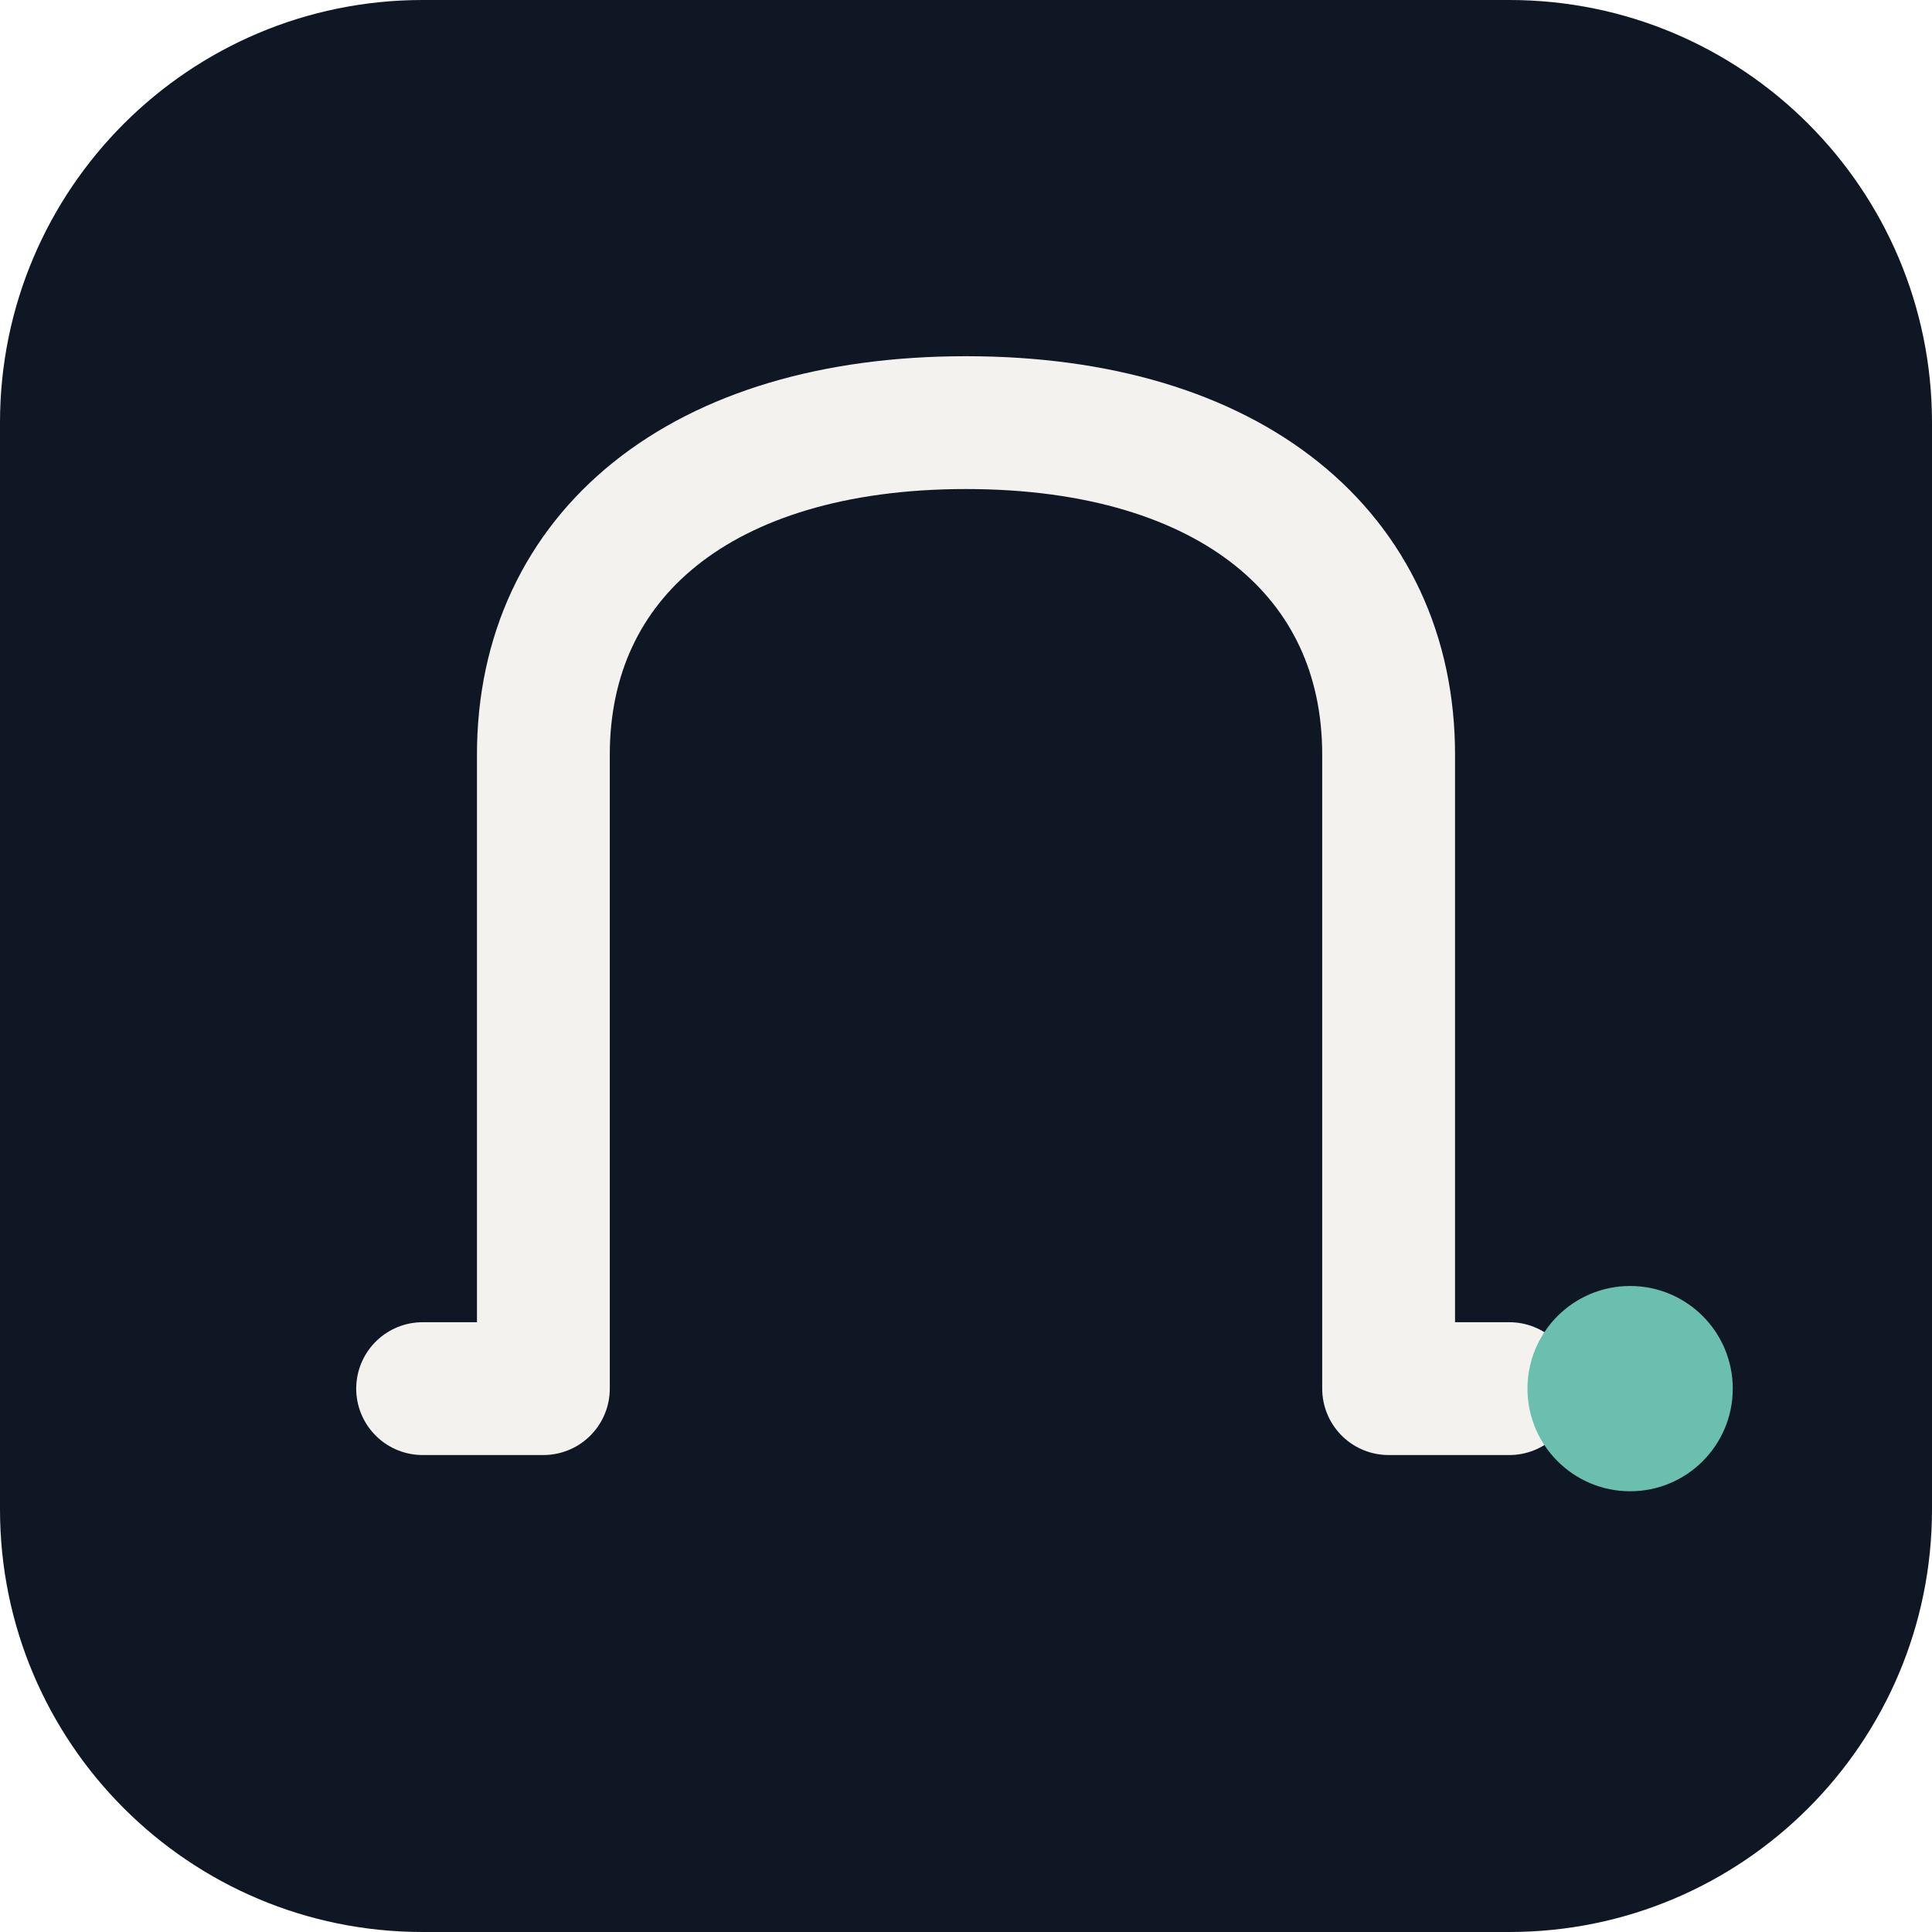
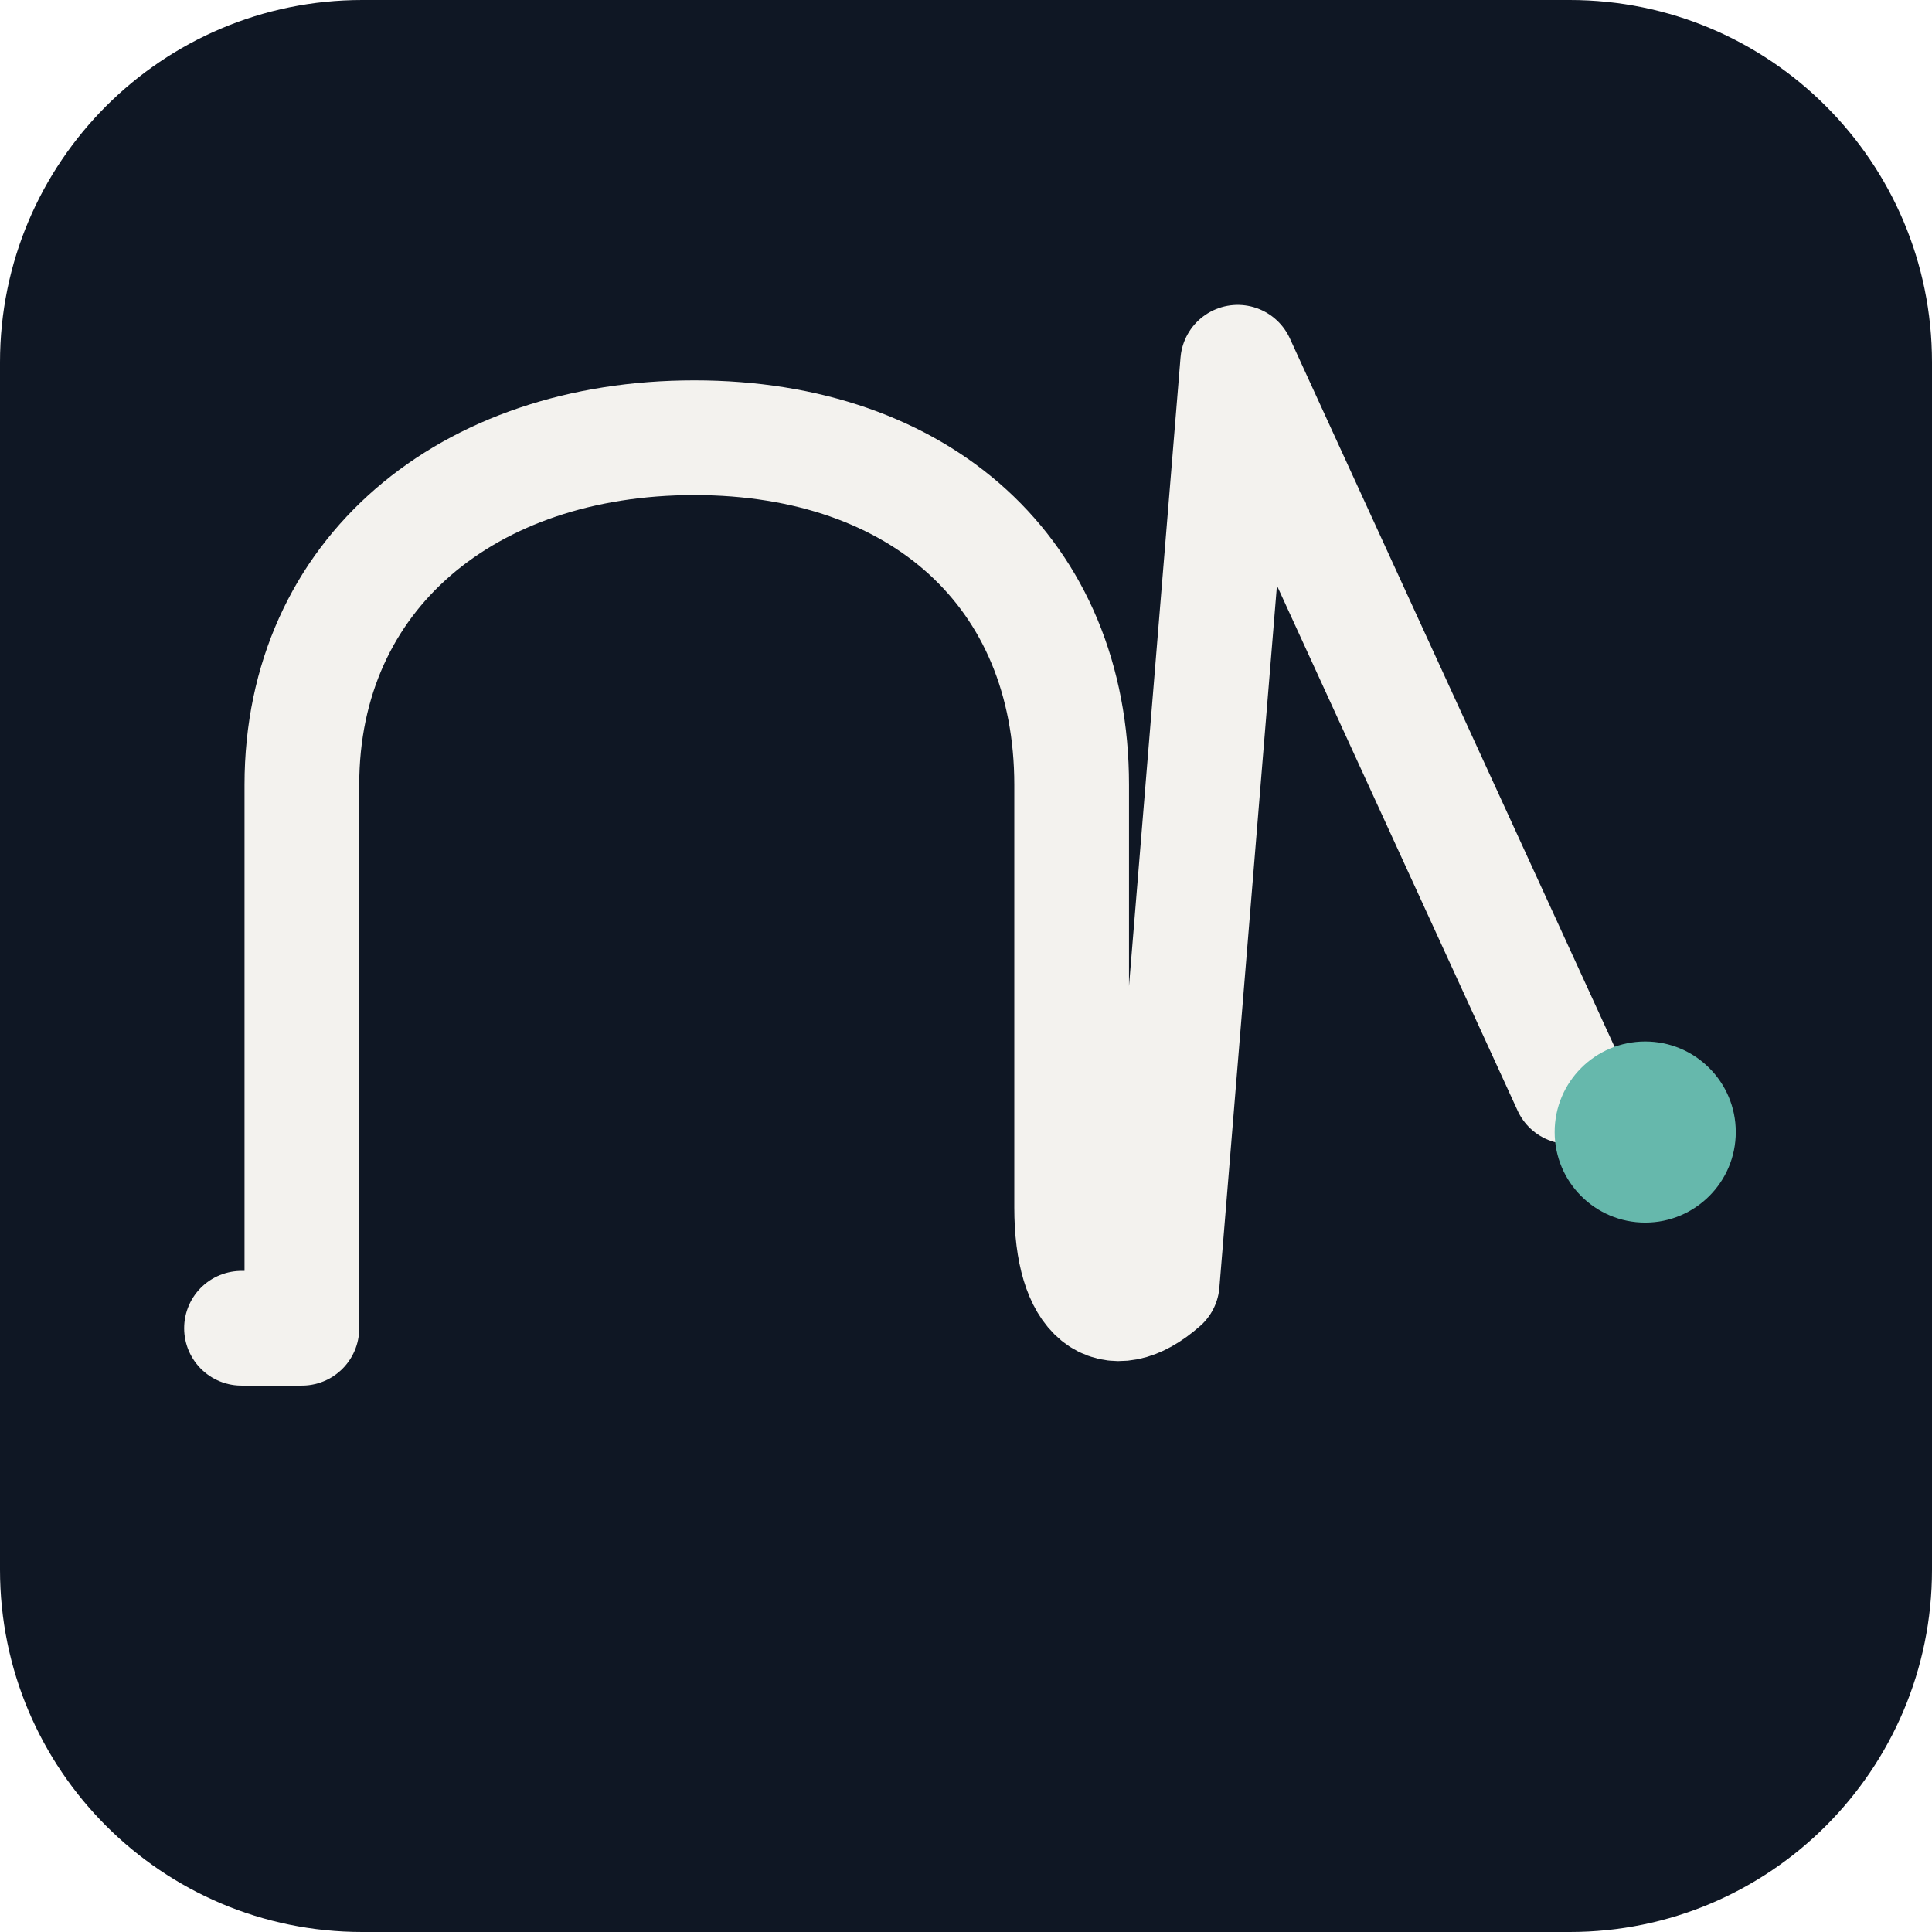
- <svg xmlns="http://www.w3.org/2000/svg" viewBox="0 0 32 32">
-   <rect width="32" height="32" rx="7" fill="#0F1724" />
-   <path d="M7 23 L9 23 L9 12.5 C9 9.2 11.6 7 16 7 C20.4 7 23 9.2 23 12.5 L23 23 L25 23" fill="none" stroke="#F3F2EE" stroke-width="2.2" stroke-linecap="round" stroke-linejoin="round" />
-   <circle cx="27" cy="23" r="1.7" fill="#6BBFAE" />
+ <svg xmlns="http://www.w3.org/2000/svg" viewBox="0 0 64 64" role="img" aria-label="SignaLetter mark">
+   <rect width="64" height="64" rx="12" fill="#0F1724" />
+   <path d="M8 44 L10 44 L10 26 C10 19 15.5 14.5 23 14.5 C30.5 14.5 35.5 19 35.5 26 L35.5 40 C35.5 43 36.8 44 38.5 42.5 L41 12 L52 36" fill="none" stroke="#F3F2EE" stroke-width="3.8" stroke-linecap="round" stroke-linejoin="round" />
+   <circle cx="54.5" cy="37.5" r="3.0" fill="#66B8AC" />
</svg>
